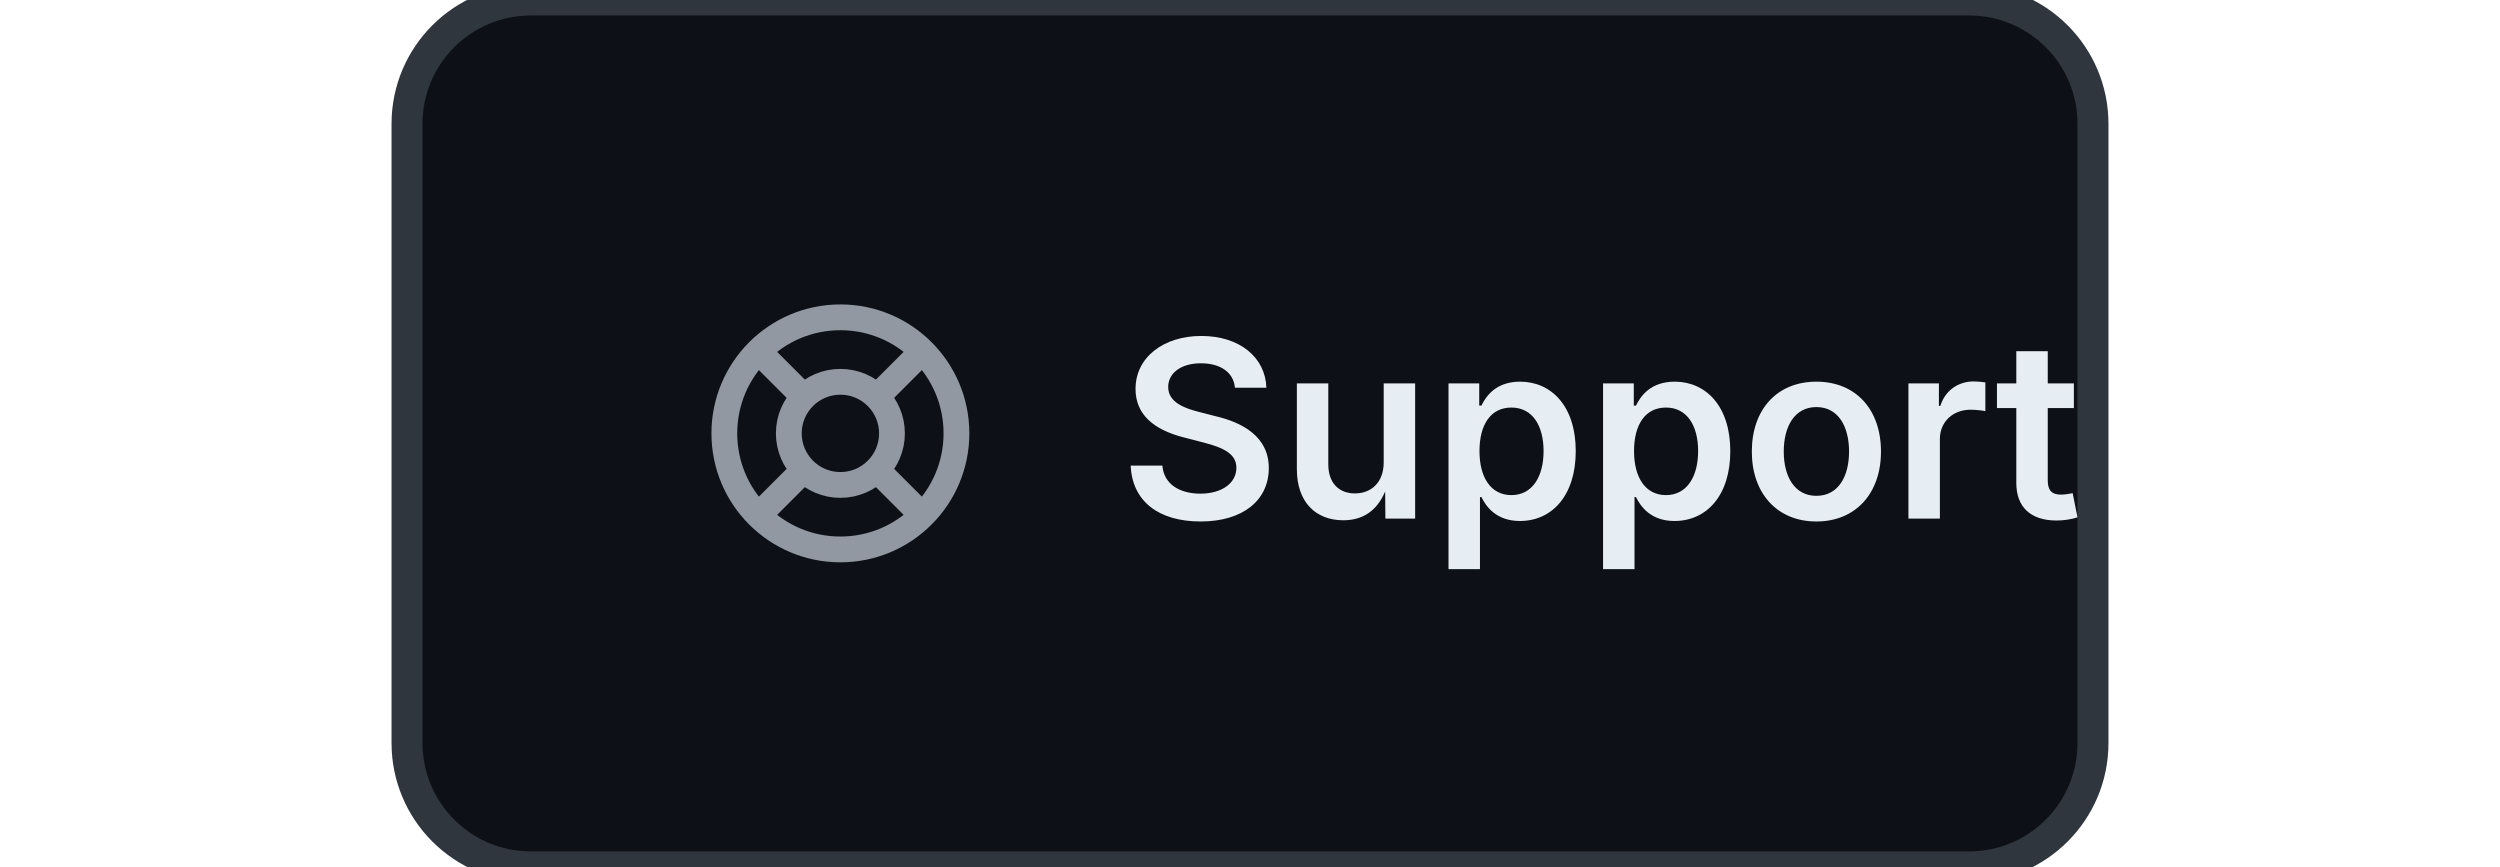
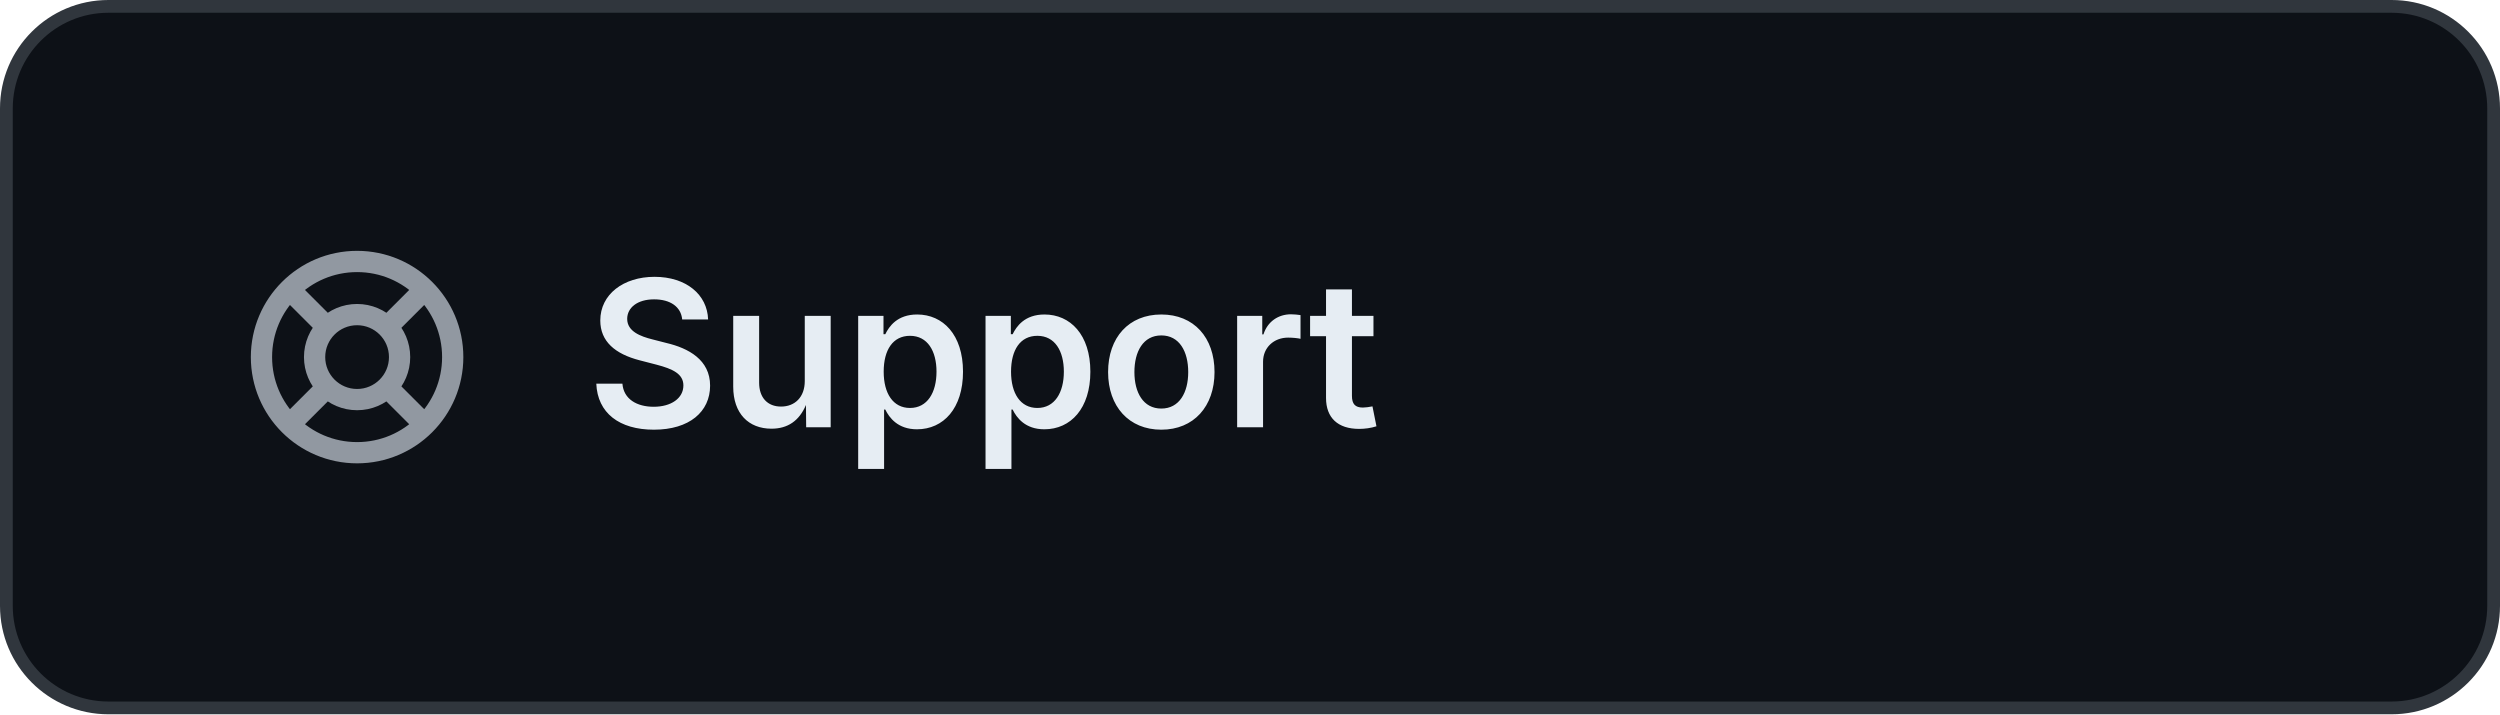
- <svg xmlns="http://www.w3.org/2000/svg" width="100%" height="56" role="img" aria-label="Support">
-   <style>.glyph{transform:translate(18px,18px) scale(.833)}.label{font:600 16px Inter,-apple-system,BlinkMacSystemFont,"Segoe UI",Helvetica,Arial,sans-serif}@media (max-width:170px){.glyph{transform:translate(12px,20px) scale(.667)}.label{font-size:13px;transform:translate(-12px,-1px)}}@media (max-width:140px){.glyph{transform:translate(10px,21px) scale(.6)}.label{font-size:12.5px;transform:translate(-17px,-1px)}}</style>
-   <rect width="100%" height="100%" rx="8" fill="#0d1117" stroke="#30363d" stroke-width="2" />
-   <g style="color:#9198a1">
-     <g class="glyph" fill="none" stroke="currentColor" stroke-width="2">
+ <svg xmlns="http://www.w3.org/2000/svg" width="196" height="56" viewBox="0 0 196 56" role="img" aria-label="Support">
+   <rect x="0.5" y="0.5" width="195" height="55" rx="8" fill="#0d1117" stroke="#30363d" />
+   <g style="color:#9198a1" transform="translate(18 18) scale(.833)">
+     <g fill="none" stroke="currentColor" stroke-width="2">
      <path stroke-linecap="round" stroke-linejoin="round" d="M18.364 5.636l-3.536 3.536m0 5.656l3.536 3.536M9.172 9.172L5.636 5.636m3.536 9.192l-3.536 3.536M21 12a9 9 0 11-18 0 9 9 0 0118 0zm-5 0a4 4 0 11-8 0 4 4 0 018 0z" />
    </g>
  </g>
-   <text class="label" x="46" y="33.5" fill="#e6edf3">Support</text>
+   <text x="46" y="33.5" fill="#e6edf3" font-family="Inter, -apple-system, BlinkMacSystemFont, 'Segoe UI', Helvetica, Arial, sans-serif" font-size="16" font-weight="600">Support</text>
</svg>
